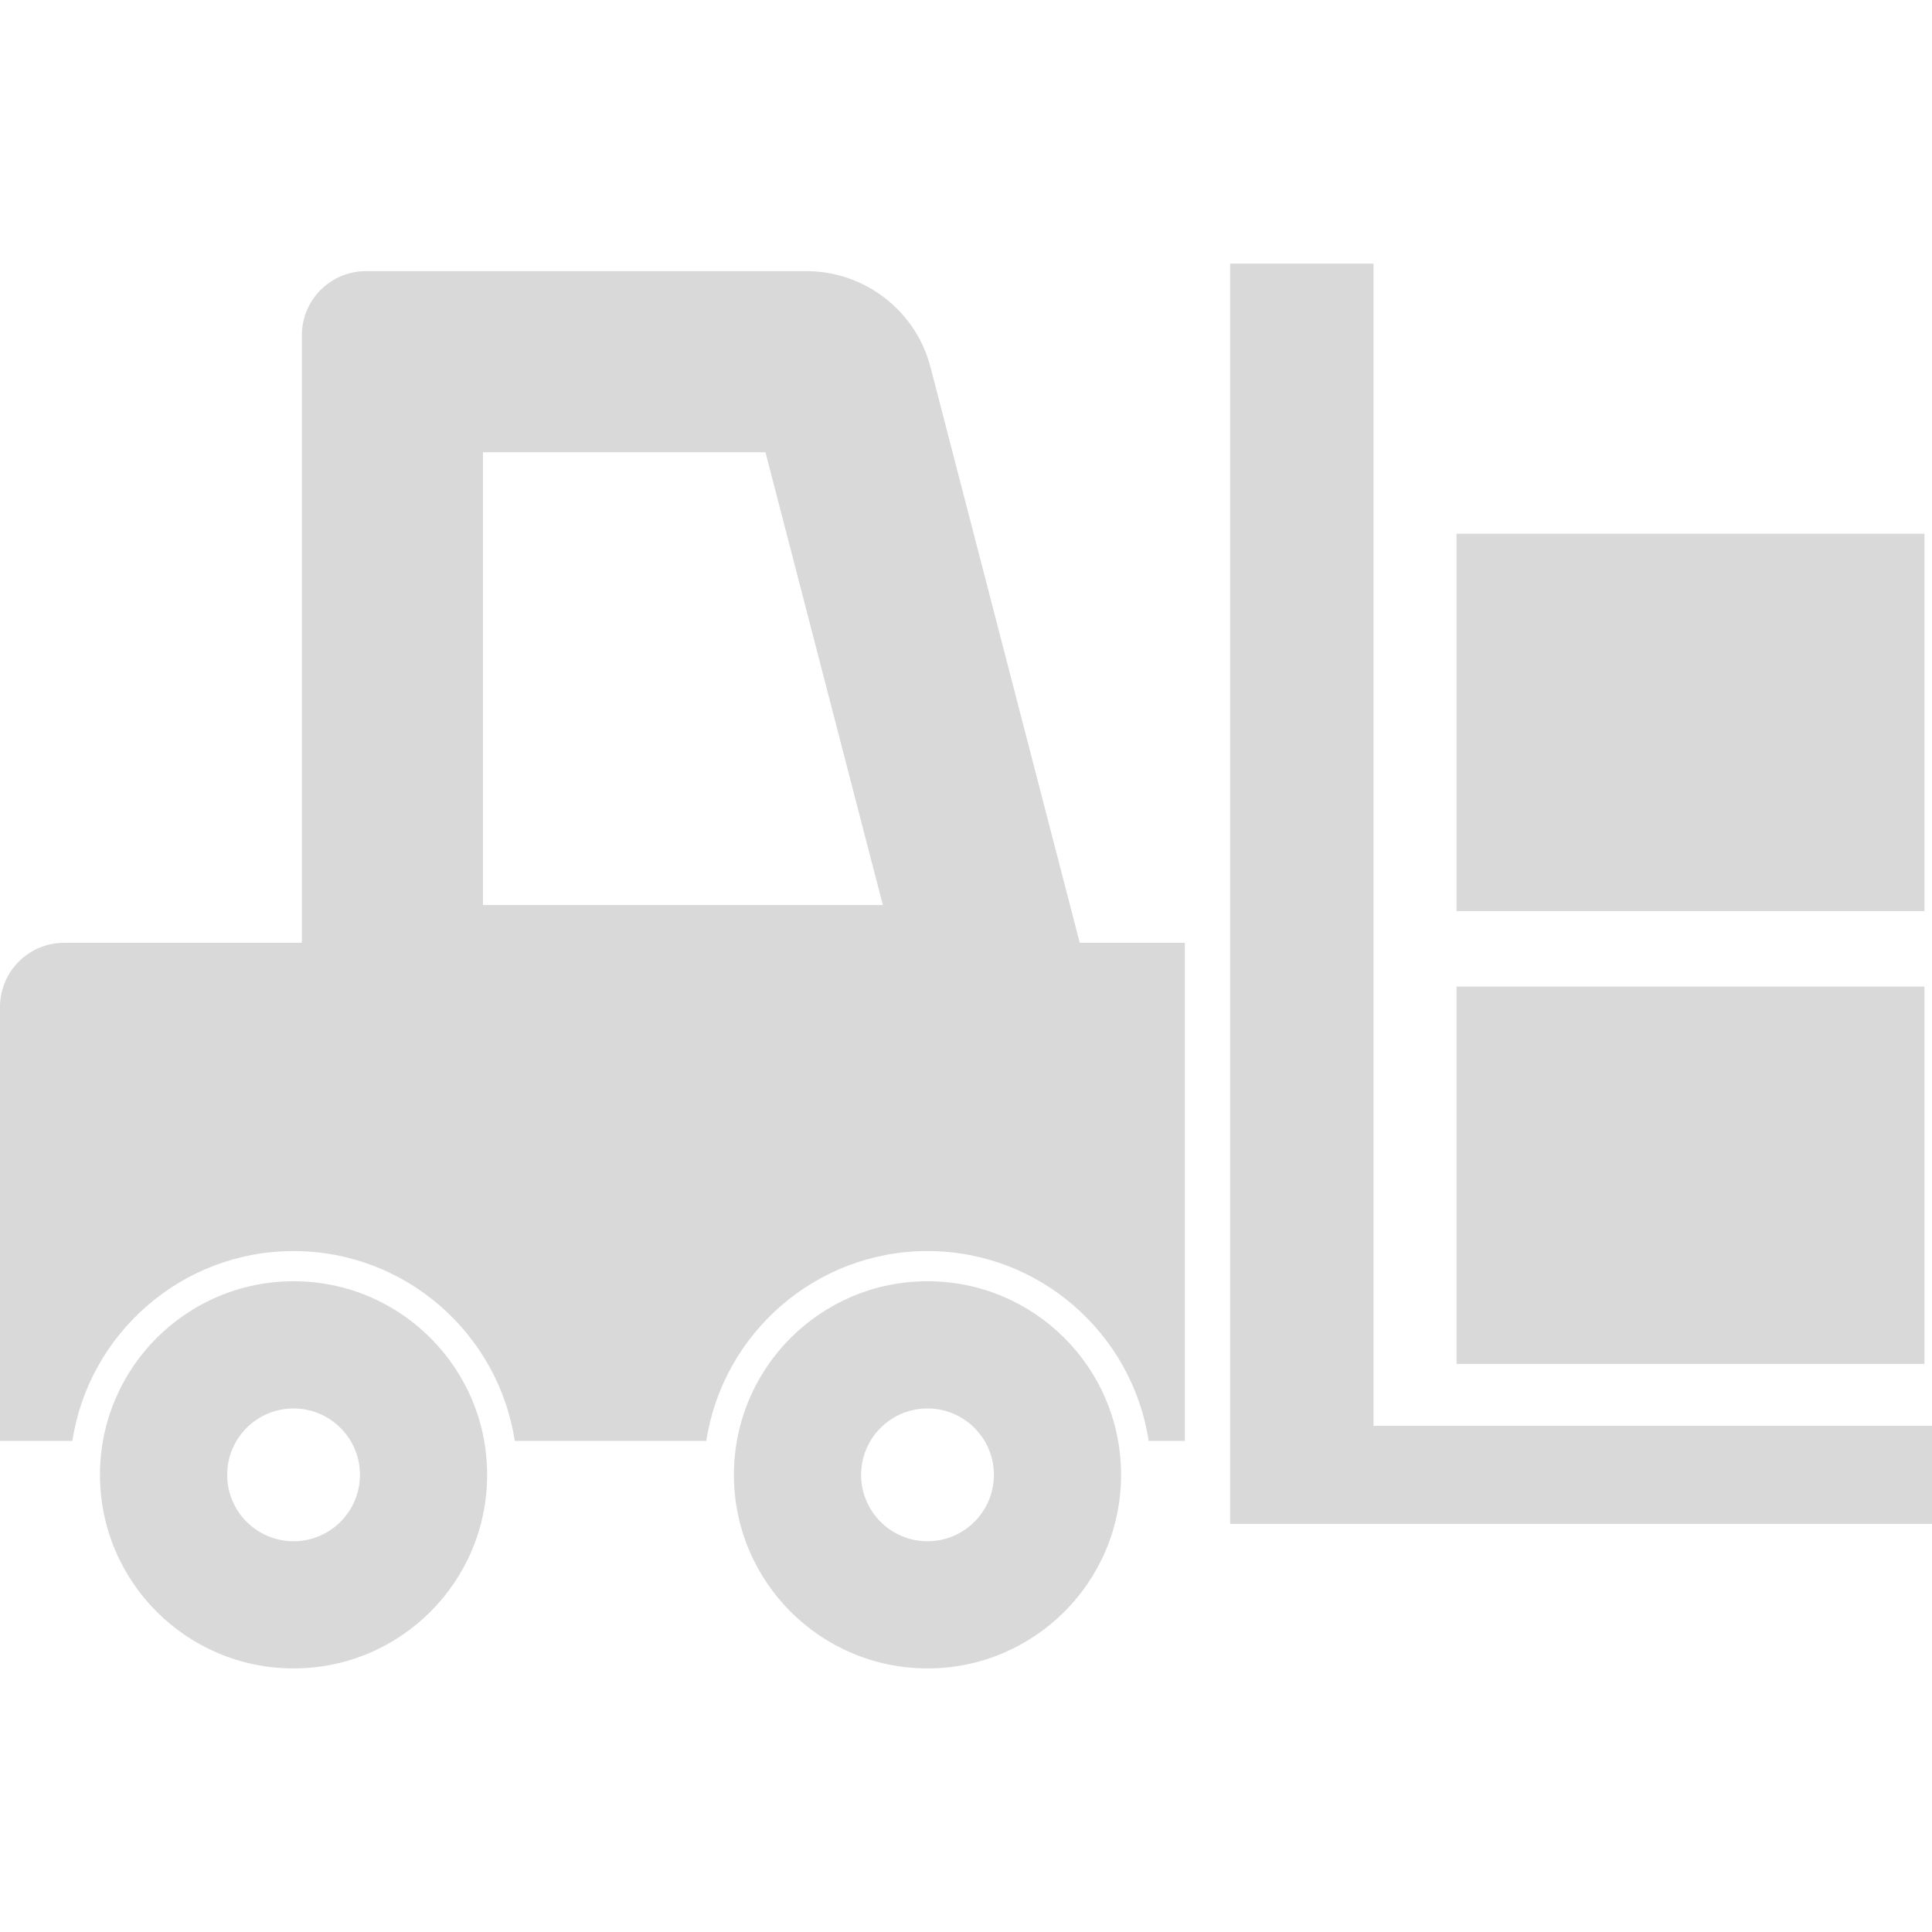
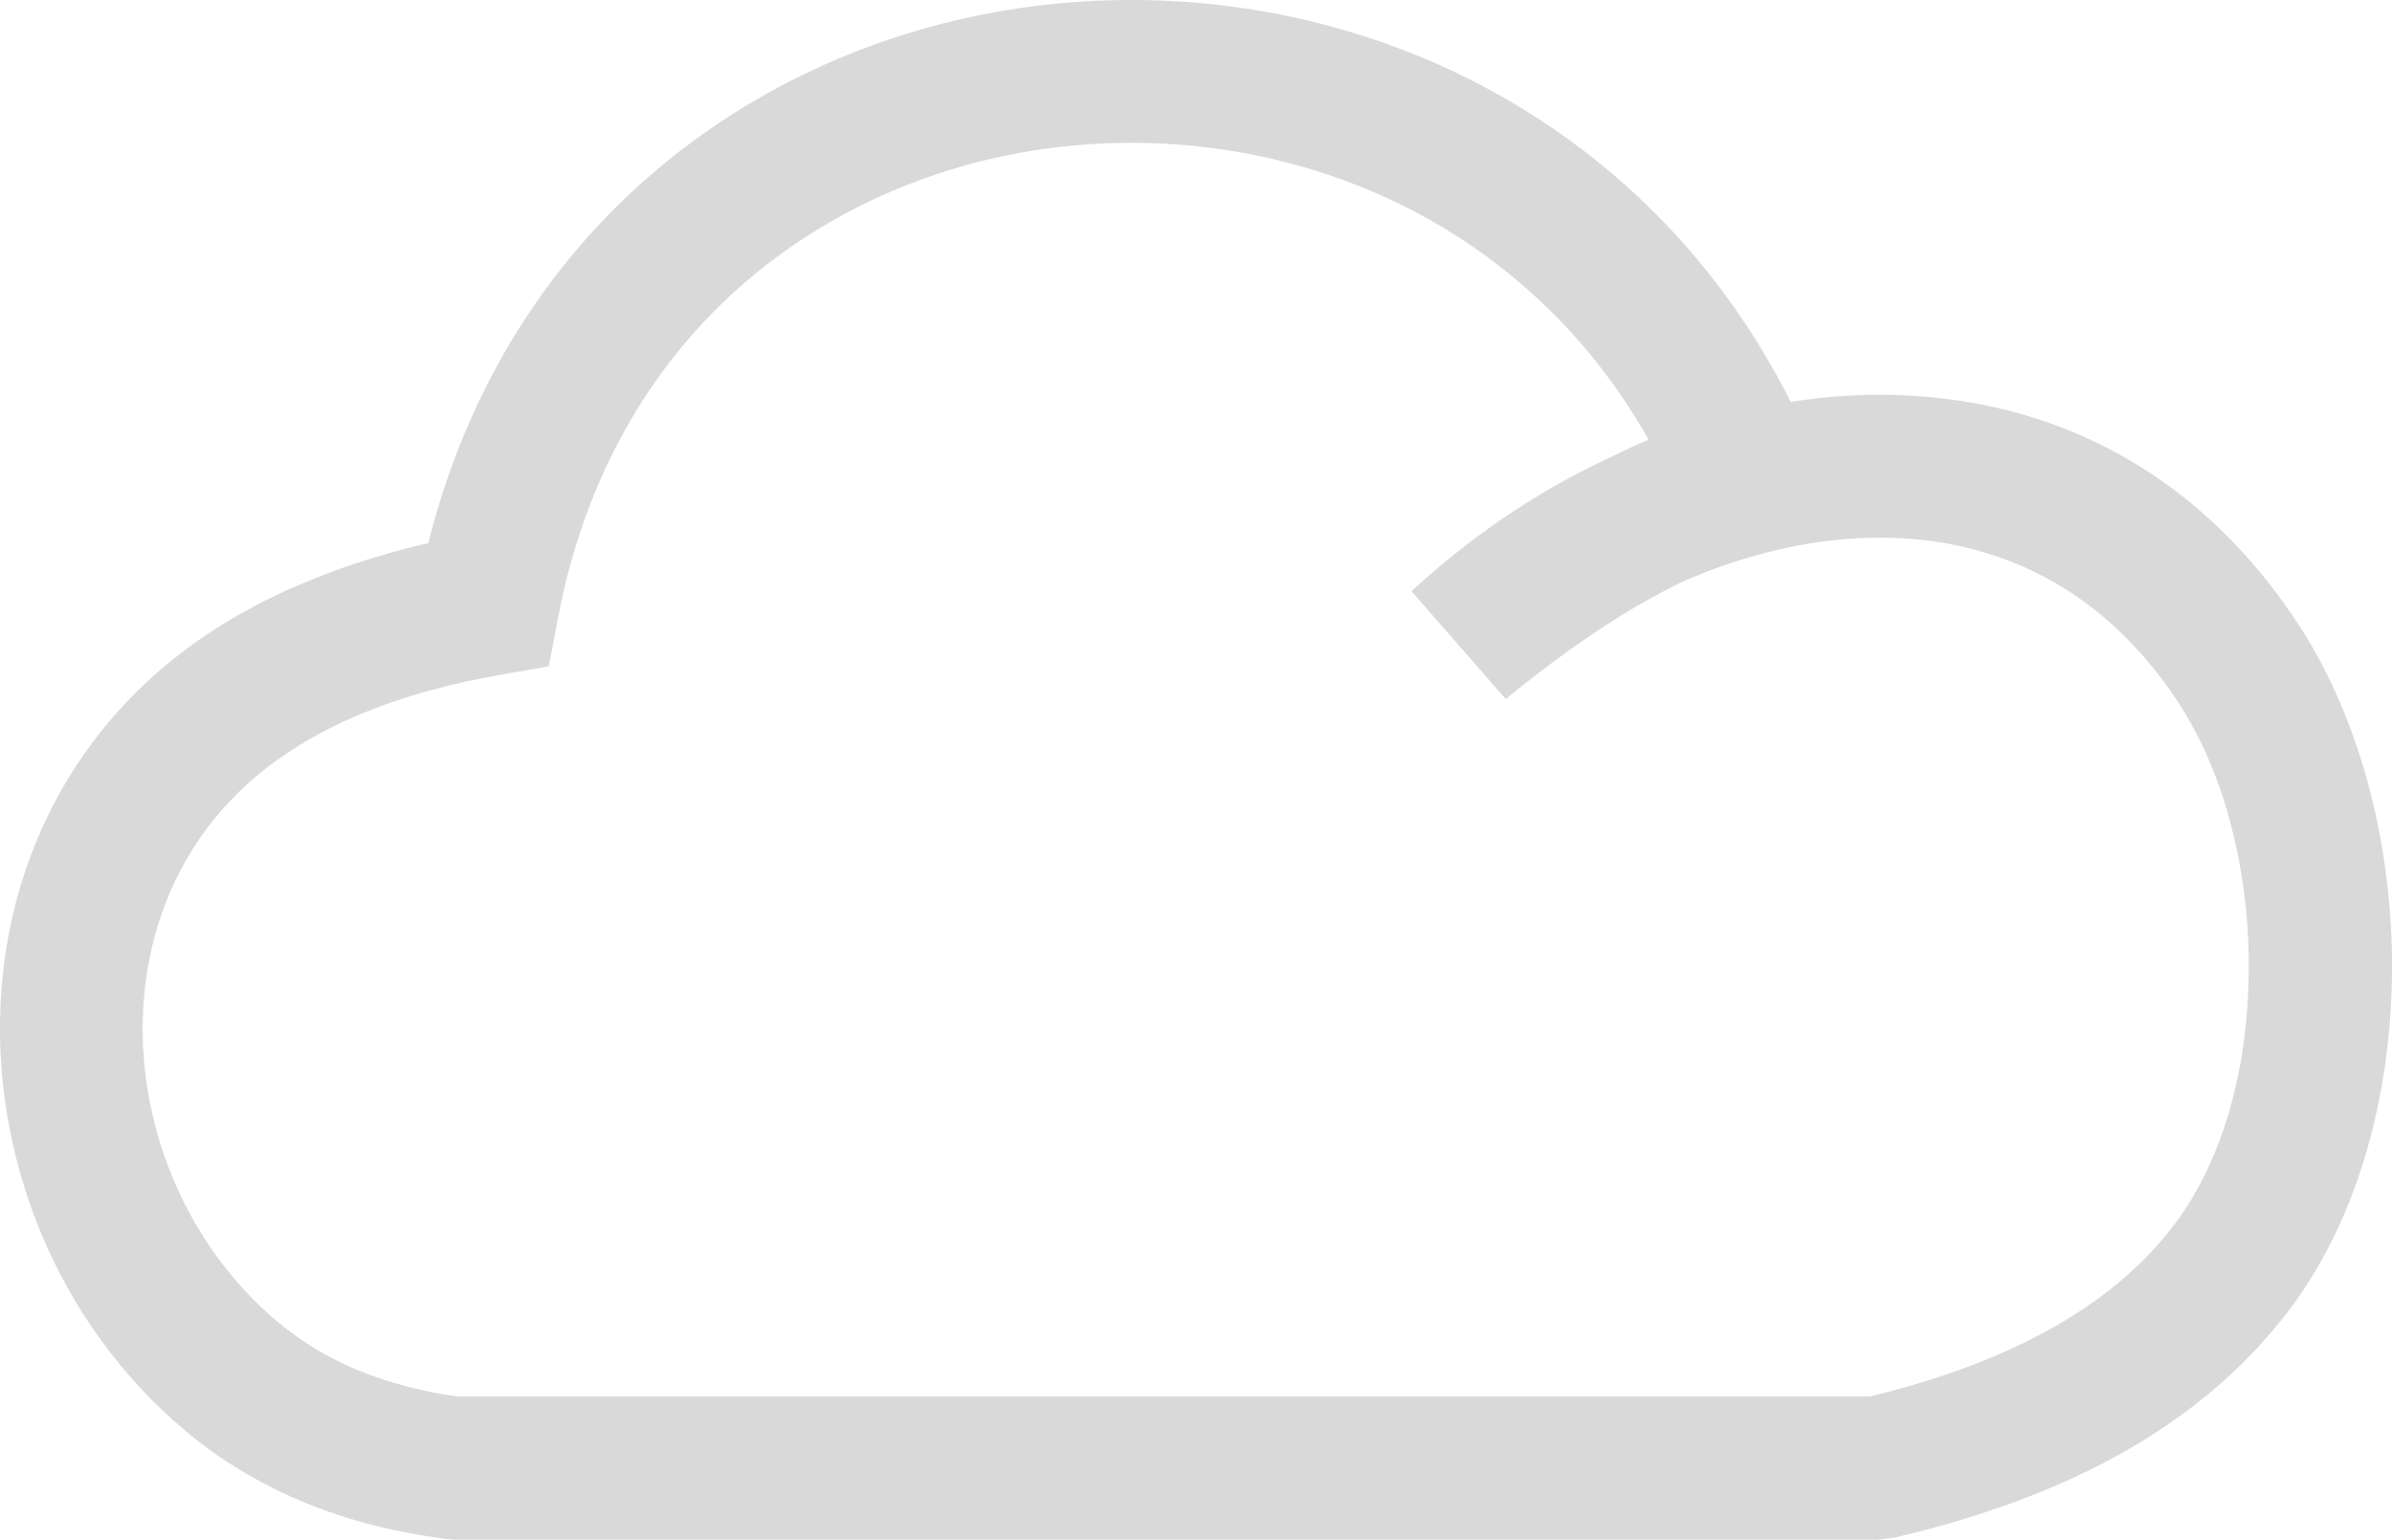
- <svg xmlns="http://www.w3.org/2000/svg" version="1.1" id="_x32_" viewBox="0 0 512 512" xml:space="preserve">
-   <style type="text/css">
- 	.st0{fill:#d9d9d9;}
- </style>
-   <g>
-     <path class="st0" d="M246.601,97.326c-3.888-14.999-17.422-25.473-32.921-25.473H97.009c-9.396,0-17.012,7.613-17.012,17.001   v160.995h-62.99C7.616,249.849,0,257.462,0,266.857v114.998h19.18c4.346-28.45,28.975-50.312,58.617-50.312   s54.27,21.862,58.62,50.312h50.762c4.345-28.45,28.974-50.312,58.616-50.312s54.271,21.862,58.62,50.312h9.579V249.849h-27.849   L246.601,97.326z M127.995,239.852V119.844h74.859l31.112,120.009H127.995z" />
-     <polygon class="st0" points="363.995,377.853 363.995,69.852 326,69.852 326,403.849 512,403.849 512,377.853  " />
-     <path class="st0" d="M77.797,339.546c-28.33,0-51.301,22.971-51.301,51.297c0,28.333,22.972,51.305,51.301,51.305   c28.337,0,51.3-22.972,51.3-51.305C129.098,362.517,106.134,339.546,77.797,339.546z M77.797,408.445   c-9.716,0-17.594-7.879-17.594-17.602c0-9.708,7.879-17.587,17.594-17.587c9.723,0,17.594,7.879,17.594,17.587   C95.391,400.566,87.52,408.445,77.797,408.445z" />
-     <path class="st0" d="M245.796,339.546c-28.329,0-51.301,22.971-51.301,51.297c0,28.333,22.972,51.305,51.301,51.305   c28.337,0,51.301-22.972,51.301-51.305C297.097,362.517,274.133,339.546,245.796,339.546z M245.796,408.445   c-9.716,0-17.594-7.879-17.594-17.602c0-9.708,7.878-17.587,17.594-17.587c9.724,0,17.594,7.879,17.594,17.587   C263.39,400.566,255.519,408.445,245.796,408.445z" />
-     <rect x="385.997" y="261.448" class="st0" width="124.002" height="99.999" />
-     <rect x="385.997" y="141.447" class="st0" width="124.002" height="100" />
+ <svg xmlns="http://www.w3.org/2000/svg" version="1.1" id="Layer_1" x="0px" y="0px" viewBox="0 0 122.88 79.13" style="enable-background:new 0 0 122.88 79.13" xml:space="preserve">
+   <g fill="#d9d9d9">
+     <path d="M86.35,29.93c-0.75,0.37-1.51,0.78-2.26,1.21c-2.25,1.32-4.47,2.93-6.74,4.78l-4.84-5.54c1.67-1.55,3.48-2.96,5.4-4.21 c1.53-1,3.13-1.89,4.78-2.65c0.66-0.33,1.32-0.64,2-0.93c-3.19-5.65-7.78-9.7-12.98-12.2c-5.2-2.49-11.02-3.45-16.69-2.9 c-5.63,0.54-11.1,2.59-15.62,6.1c-5.23,4.05-9.2,10.11-10.73,18.14l-0.48,2.51l-2.5,0.44c-2.45,0.43-4.64,1.02-6.56,1.77 c-1.86,0.72-3.52,1.61-4.97,2.66c-1.16,0.84-2.16,1.78-3.01,2.8c-2.63,3.15-3.85,7.1-3.82,11.1c0.03,4.06,1.35,8.16,3.79,11.53 c0.91,1.25,1.96,2.4,3.16,3.4c1.22,1.01,2.59,1.85,4.13,2.48c1.53,0.63,3.22,1.08,5.09,1.34l72.55,0c3.53-0.85,6.65-2,9.3-3.48 c2.63-1.47,4.78-3.26,6.39-5.41c2.5-3.33,3.73-8.04,3.78-12.87c0.06-5.07-1.18-10.16-3.59-13.86c-0.69-1.07-1.45-2.03-2.25-2.89 c-3.61-3.89-8.19-5.59-12.95-5.62C93.3,27.6,89.73,28.43,86.35,29.93L86.35,29.93L86.35,29.93z M91.99,20.65 c1.6-0.25,3.2-0.38,4.79-0.36c6.72,0.05,13.2,2.45,18.3,7.95c1.07,1.15,2.08,2.45,3.03,3.9c3.2,4.92,4.84,11.49,4.77,17.92 c-0.07,6.31-1.77,12.59-5.25,17.21c-2.27,3.01-5.18,5.47-8.67,7.42c-3.36,1.88-7.28,3.31-11.68,4.33l-0.82,0.1l-73.08,0l-0.46-0.04 c-2.67-0.34-5.09-0.97-7.29-1.88c-2.27-0.94-4.28-2.15-6.05-3.63c-1.68-1.4-3.15-2.99-4.4-4.72C1.84,64.25,0.04,58.63,0,53.03 c-0.04-5.66,1.72-11.29,5.52-15.85c1.23-1.48,2.68-2.84,4.34-4.04c1.93-1.4,4.14-2.58,6.64-3.55c1.72-0.67,3.56-1.23,5.5-1.68 c2.2-8.74,6.89-15.47,12.92-20.14c5.64-4.37,12.43-6.92,19.42-7.59c6.96-0.67,14.12,0.51,20.55,3.6 C81.9,7.15,88.02,12.76,91.99,20.65L91.99,20.65L91.99,20.65z" />
  </g>
</svg>
